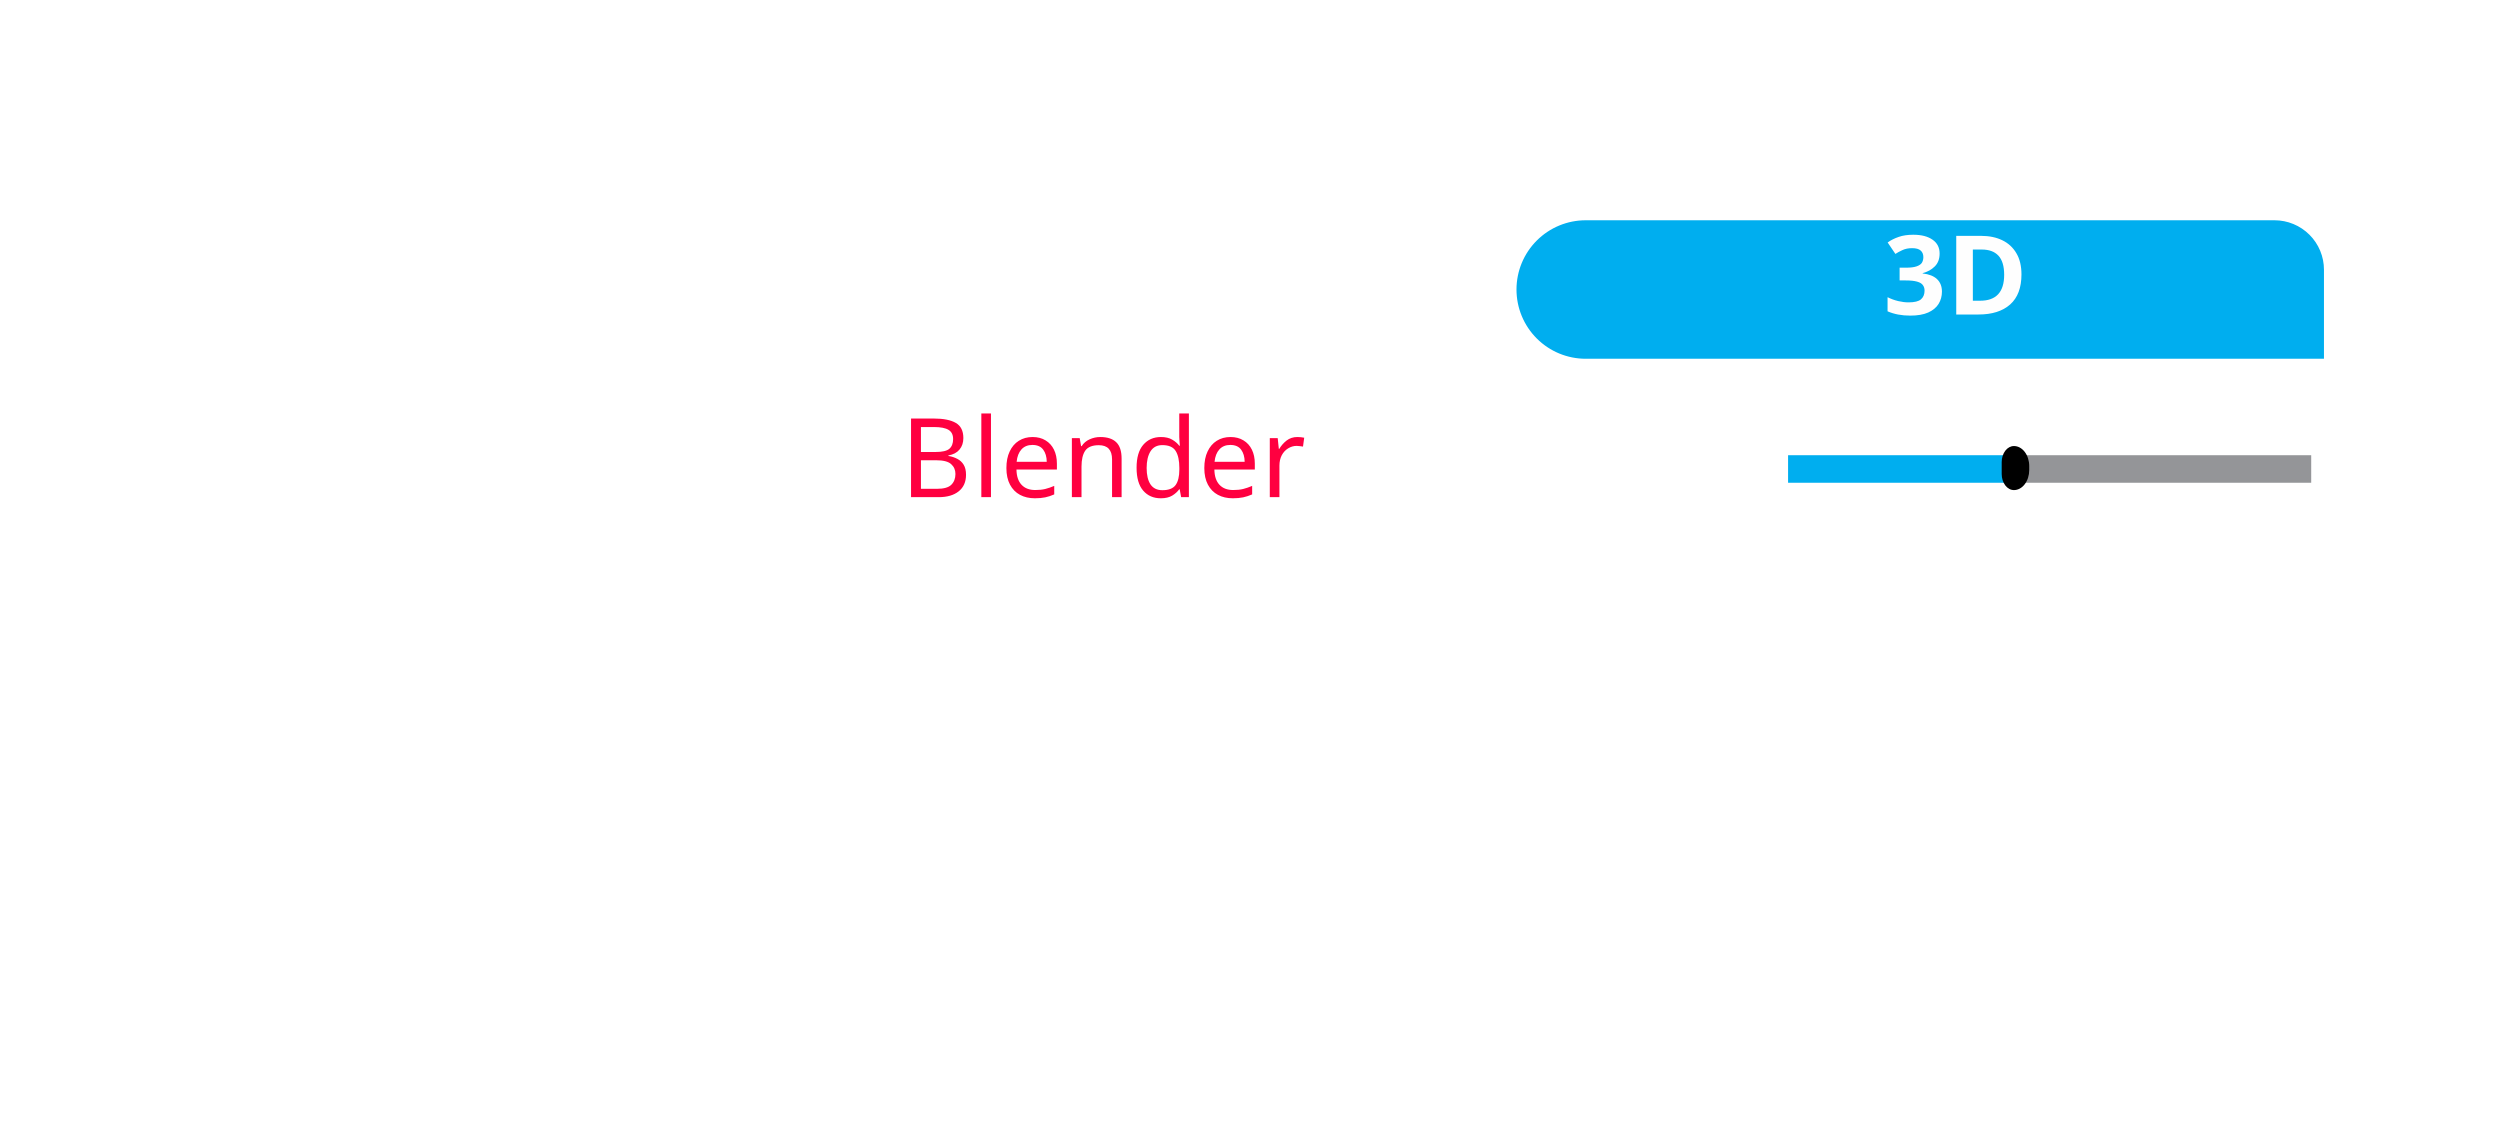
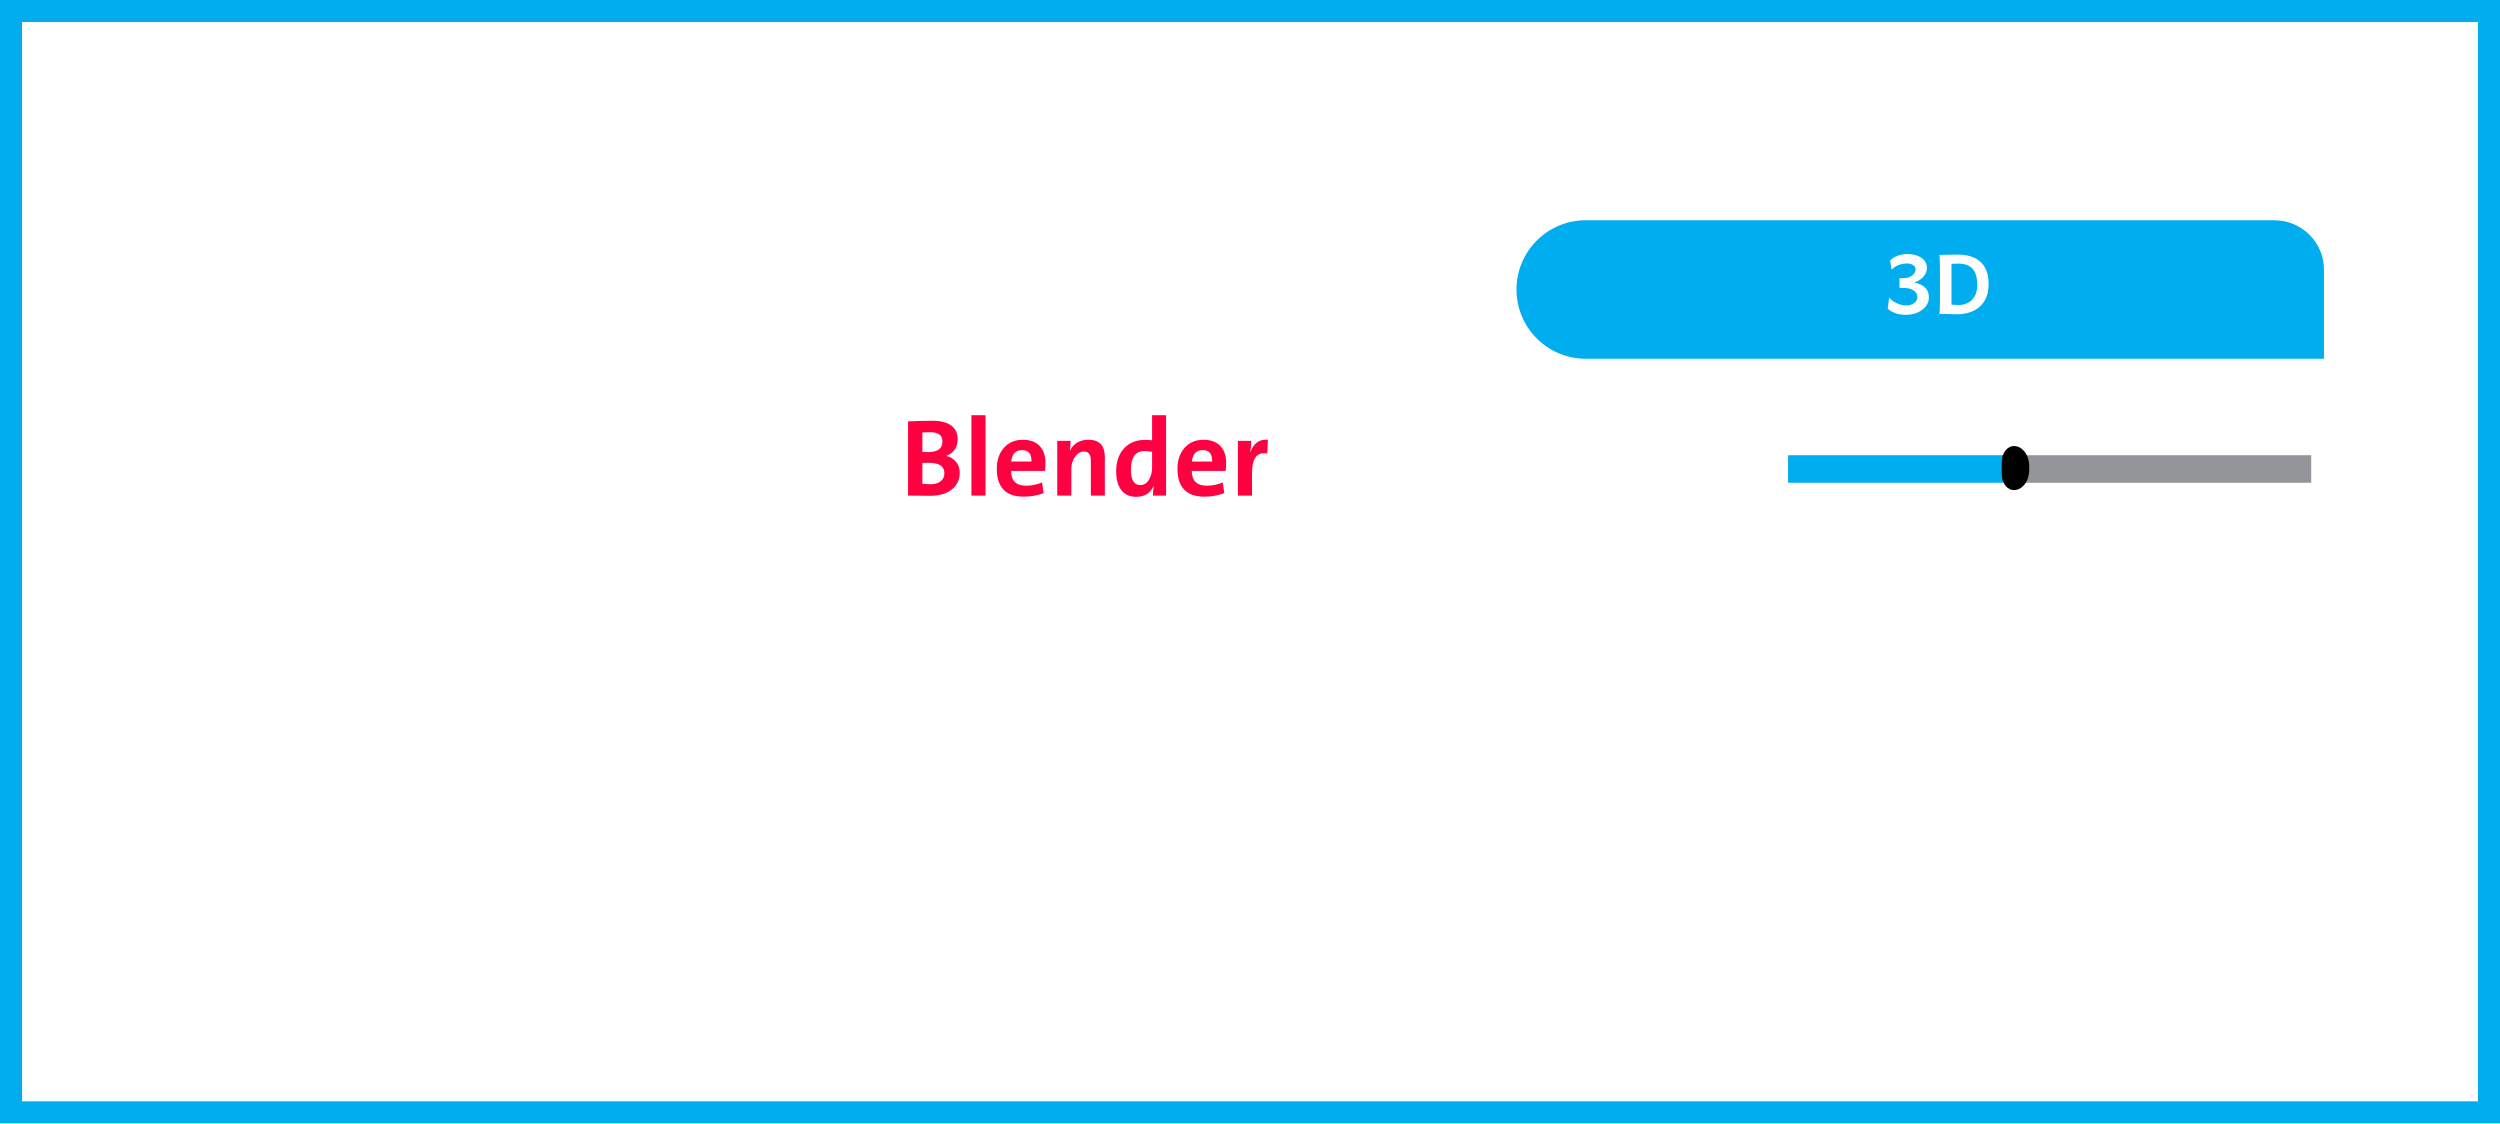
<svg xmlns="http://www.w3.org/2000/svg" width="454" height="204" viewBox="0 0 454 204" fill="none">
  <path d="M287.97 40H413.049C414.228 40 415.396 40.232 416.486 40.684C417.576 41.135 418.566 41.797 419.4 42.631C420.235 43.465 420.896 44.456 421.348 45.545C421.799 46.635 422.032 47.803 422.032 48.983V65.152H287.97C284.634 65.152 281.435 63.827 279.077 61.469C276.719 59.11 275.394 55.911 275.394 52.576C275.394 49.241 276.719 46.042 279.077 43.683C281.435 41.325 284.634 40 287.97 40Z" fill="#00AEEF" />
-   <text fill="#FEFEFE" xml:space="preserve" style="white-space: pre" font-family="Harmattan" font-size="20" font-weight="bold" letter-spacing="0em">
-     <tspan x="342.016" y="57.116">3D </tspan>
-   </text>
+   <path d="M346.078 57.176C345.427 57.176 344.815 57.078 344.242 56.883C343.676 56.688 343.201 56.411 342.816 56.053L343.07 54.041C343.474 54.49 343.952 54.842 344.506 55.096C345.066 55.343 345.639 55.467 346.225 55.467C346.745 55.467 347.204 55.327 347.602 55.047C347.999 54.767 348.197 54.383 348.197 53.895C348.197 53.439 347.973 53.058 347.523 52.752C347.074 52.44 346.433 52.283 345.6 52.283H344.945V50.525H345.6C346.27 50.525 346.817 50.359 347.24 50.027C347.663 49.695 347.875 49.331 347.875 48.934C347.875 48.602 347.722 48.338 347.416 48.143C347.11 47.947 346.775 47.85 346.41 47.85C345.844 47.85 345.323 47.934 344.848 48.103C344.372 48.266 343.926 48.559 343.51 48.982L343.256 47.303C343.549 46.964 343.982 46.684 344.555 46.463C345.128 46.242 345.72 46.131 346.332 46.131C347.387 46.131 348.249 46.355 348.92 46.805C349.59 47.254 349.926 47.869 349.926 48.65C349.926 49.1 349.802 49.513 349.555 49.891C349.307 50.262 349.001 50.571 348.637 50.818C348.279 51.059 347.927 51.215 347.582 51.287C347.927 51.346 348.311 51.466 348.734 51.648C349.158 51.831 349.522 52.111 349.828 52.488C350.134 52.866 350.287 53.383 350.287 54.041C350.287 54.614 350.102 55.138 349.73 55.613C349.366 56.089 348.868 56.469 348.236 56.756C347.605 57.036 346.885 57.176 346.078 57.176ZM355.551 57.068C355.303 57.068 354.991 57.065 354.613 57.059C354.242 57.052 353.871 57.042 353.5 57.029C353.129 57.023 352.816 57.016 352.562 57.01C352.315 57.003 352.191 57 352.191 57C352.243 56.707 352.273 56.261 352.279 55.662C352.292 55.063 352.299 54.399 352.299 53.67V49.676C352.299 48.96 352.292 48.292 352.279 47.674C352.273 47.055 352.243 46.6 352.191 46.307C352.413 46.294 352.732 46.284 353.148 46.277C353.572 46.264 354.018 46.255 354.486 46.248C354.955 46.242 355.362 46.238 355.707 46.238C356.111 46.238 356.553 46.277 357.035 46.355C357.523 46.434 358.005 46.577 358.48 46.785C358.962 46.993 359.402 47.296 359.799 47.693C360.202 48.09 360.525 48.605 360.766 49.236C361.007 49.868 361.127 50.649 361.127 51.58C361.127 52.674 360.945 53.575 360.58 54.285C360.222 54.995 359.757 55.555 359.184 55.965C358.617 56.368 358.012 56.655 357.367 56.824C356.723 56.987 356.117 57.068 355.551 57.068ZM355.727 55.389C356.273 55.389 356.801 55.268 357.309 55.027C357.823 54.786 358.243 54.399 358.568 53.865C358.9 53.325 359.066 52.612 359.066 51.727C359.066 50.757 358.923 49.992 358.637 49.432C358.35 48.872 357.956 48.475 357.455 48.24C356.96 47.999 356.394 47.879 355.756 47.879C355.554 47.879 355.313 47.882 355.033 47.889C354.76 47.895 354.545 47.905 354.389 47.918V55.31C354.532 55.324 354.717 55.34 354.945 55.359C355.18 55.379 355.44 55.389 355.727 55.389Z" fill="#FEFEFE" />
  <path d="M419.715 82.668H366.715V87.668H419.715V82.668Z" fill="#949598" />
  <path d="M366.715 82.668H324.715V87.668H366.715V82.668Z" fill="#00AEEF" />
  <path d="M365.73 81C366.467 81 367.173 81.383 367.694 82.066C368.215 82.749 368.508 83.675 368.508 84.64V85.357C368.508 85.835 368.436 86.309 368.297 86.751C368.158 87.193 367.953 87.594 367.695 87.933C367.437 88.271 367.131 88.54 366.794 88.723C366.456 88.906 366.095 89 365.73 89C365.438 89 365.149 88.925 364.879 88.778C364.609 88.632 364.364 88.417 364.158 88.146C363.952 87.875 363.788 87.554 363.676 87.2C363.565 86.847 363.508 86.468 363.508 86.085V83.912C363.508 83.14 363.742 82.399 364.159 81.853C364.575 81.307 365.141 81 365.73 81Z" fill="black" />
-   <text fill="#FF0040" xml:space="preserve" style="white-space: pre" font-family="Bahij TheSansArabic" font-size="20" font-weight="500" letter-spacing="0em">
-     <tspan x="163.508" y="90.286">Blender </tspan>
-   </text>
+   <path d="M174.289 85.84C174.289 87.005 173.876 87.966 173.049 88.721C172.085 89.6 170.682 90.039 168.84 90.039L167.17 90.019C166.291 90.007 165.536 90 164.904 90V76.523C166.174 76.452 167.668 76.416 169.387 76.416C170.839 76.416 171.955 76.703 172.736 77.275C173.518 77.855 173.908 78.682 173.908 79.756C173.908 81.227 173.228 82.236 171.867 82.783V82.822C172.583 82.972 173.166 83.324 173.615 83.877C174.064 84.437 174.289 85.091 174.289 85.84ZM171.145 80.176C171.145 79.056 170.419 78.496 168.967 78.496C168.55 78.496 168.062 78.509 167.502 78.535V82.08C167.717 82.093 168.072 82.1 168.566 82.1C170.285 82.1 171.145 81.458 171.145 80.176ZM171.506 85.918C171.506 84.668 170.552 84.043 168.645 84.043C168.072 84.043 167.691 84.049 167.502 84.062V87.881C168.146 87.92 168.628 87.939 168.947 87.939C169.774 87.939 170.412 87.751 170.861 87.373C171.291 87.015 171.506 86.53 171.506 85.918ZM176.408 90V75.4H178.967V90H176.408ZM189.855 84.082C189.855 84.674 189.823 85.153 189.758 85.518H183.615C183.615 87.308 184.53 88.203 186.359 88.203C187.323 88.203 188.283 88.008 189.24 87.617L189.514 89.561C188.361 89.984 187.163 90.195 185.92 90.195C182.652 90.195 181.018 88.503 181.018 85.117C181.018 83.587 181.434 82.341 182.268 81.377C183.133 80.368 184.289 79.863 185.734 79.863C187.115 79.863 188.166 80.27 188.889 81.084C189.533 81.82 189.855 82.819 189.855 84.082ZM187.316 83.818C187.355 82.432 186.783 81.738 185.598 81.738C184.439 81.738 183.785 82.432 183.635 83.818H187.316ZM198.098 90V83.643C198.098 82.549 197.684 82.002 196.857 82.002C196.219 82.002 195.676 82.318 195.227 82.949C194.777 83.574 194.553 84.323 194.553 85.195V90H191.994V80.059H194.416C194.416 80.762 194.367 81.354 194.27 81.836H194.299C194.976 80.521 196.102 79.863 197.678 79.863C199.65 79.863 200.637 80.915 200.637 83.018V90H198.098ZM209.377 90C209.377 89.434 209.416 88.88 209.494 88.34H209.455C208.863 89.596 207.818 90.225 206.32 90.225C205.135 90.225 204.227 89.801 203.596 88.955C202.997 88.148 202.697 87.015 202.697 85.557C202.697 83.857 203.163 82.493 204.094 81.465C205.044 80.41 206.333 79.883 207.961 79.883C208.41 79.883 208.83 79.909 209.221 79.961V75.4H211.76V90H209.377ZM209.221 82.061C208.726 81.956 208.277 81.904 207.873 81.904C206.206 81.904 205.373 83.031 205.373 85.283C205.373 87.158 205.943 88.096 207.082 88.096C207.727 88.096 208.251 87.767 208.654 87.109C209.032 86.491 209.221 85.736 209.221 84.844V82.061ZM222.668 84.082C222.668 84.674 222.635 85.153 222.57 85.518H216.428C216.428 87.308 217.342 88.203 219.172 88.203C220.135 88.203 221.096 88.008 222.053 87.617L222.326 89.561C221.174 89.984 219.976 90.195 218.732 90.195C215.464 90.195 213.83 88.503 213.83 85.117C213.83 83.587 214.247 82.341 215.08 81.377C215.946 80.368 217.102 79.863 218.547 79.863C219.927 79.863 220.979 80.27 221.701 81.084C222.346 81.82 222.668 82.819 222.668 84.082ZM220.129 83.818C220.168 82.432 219.595 81.738 218.41 81.738C217.251 81.738 216.597 82.432 216.447 83.818H220.129ZM230.129 82.363C228.286 81.999 227.365 83.19 227.365 85.938V90H224.807V80.059H227.229C227.229 80.69 227.167 81.357 227.043 82.061H227.082C227.694 80.453 228.749 79.72 230.246 79.863L230.129 82.363Z" fill="#FF0040" />
+   <rect x="2" y="-2" width="450" height="200" transform="matrix(1 0 0 -1 0 200)" stroke="#01ADED" stroke-width="4" />
</svg>
